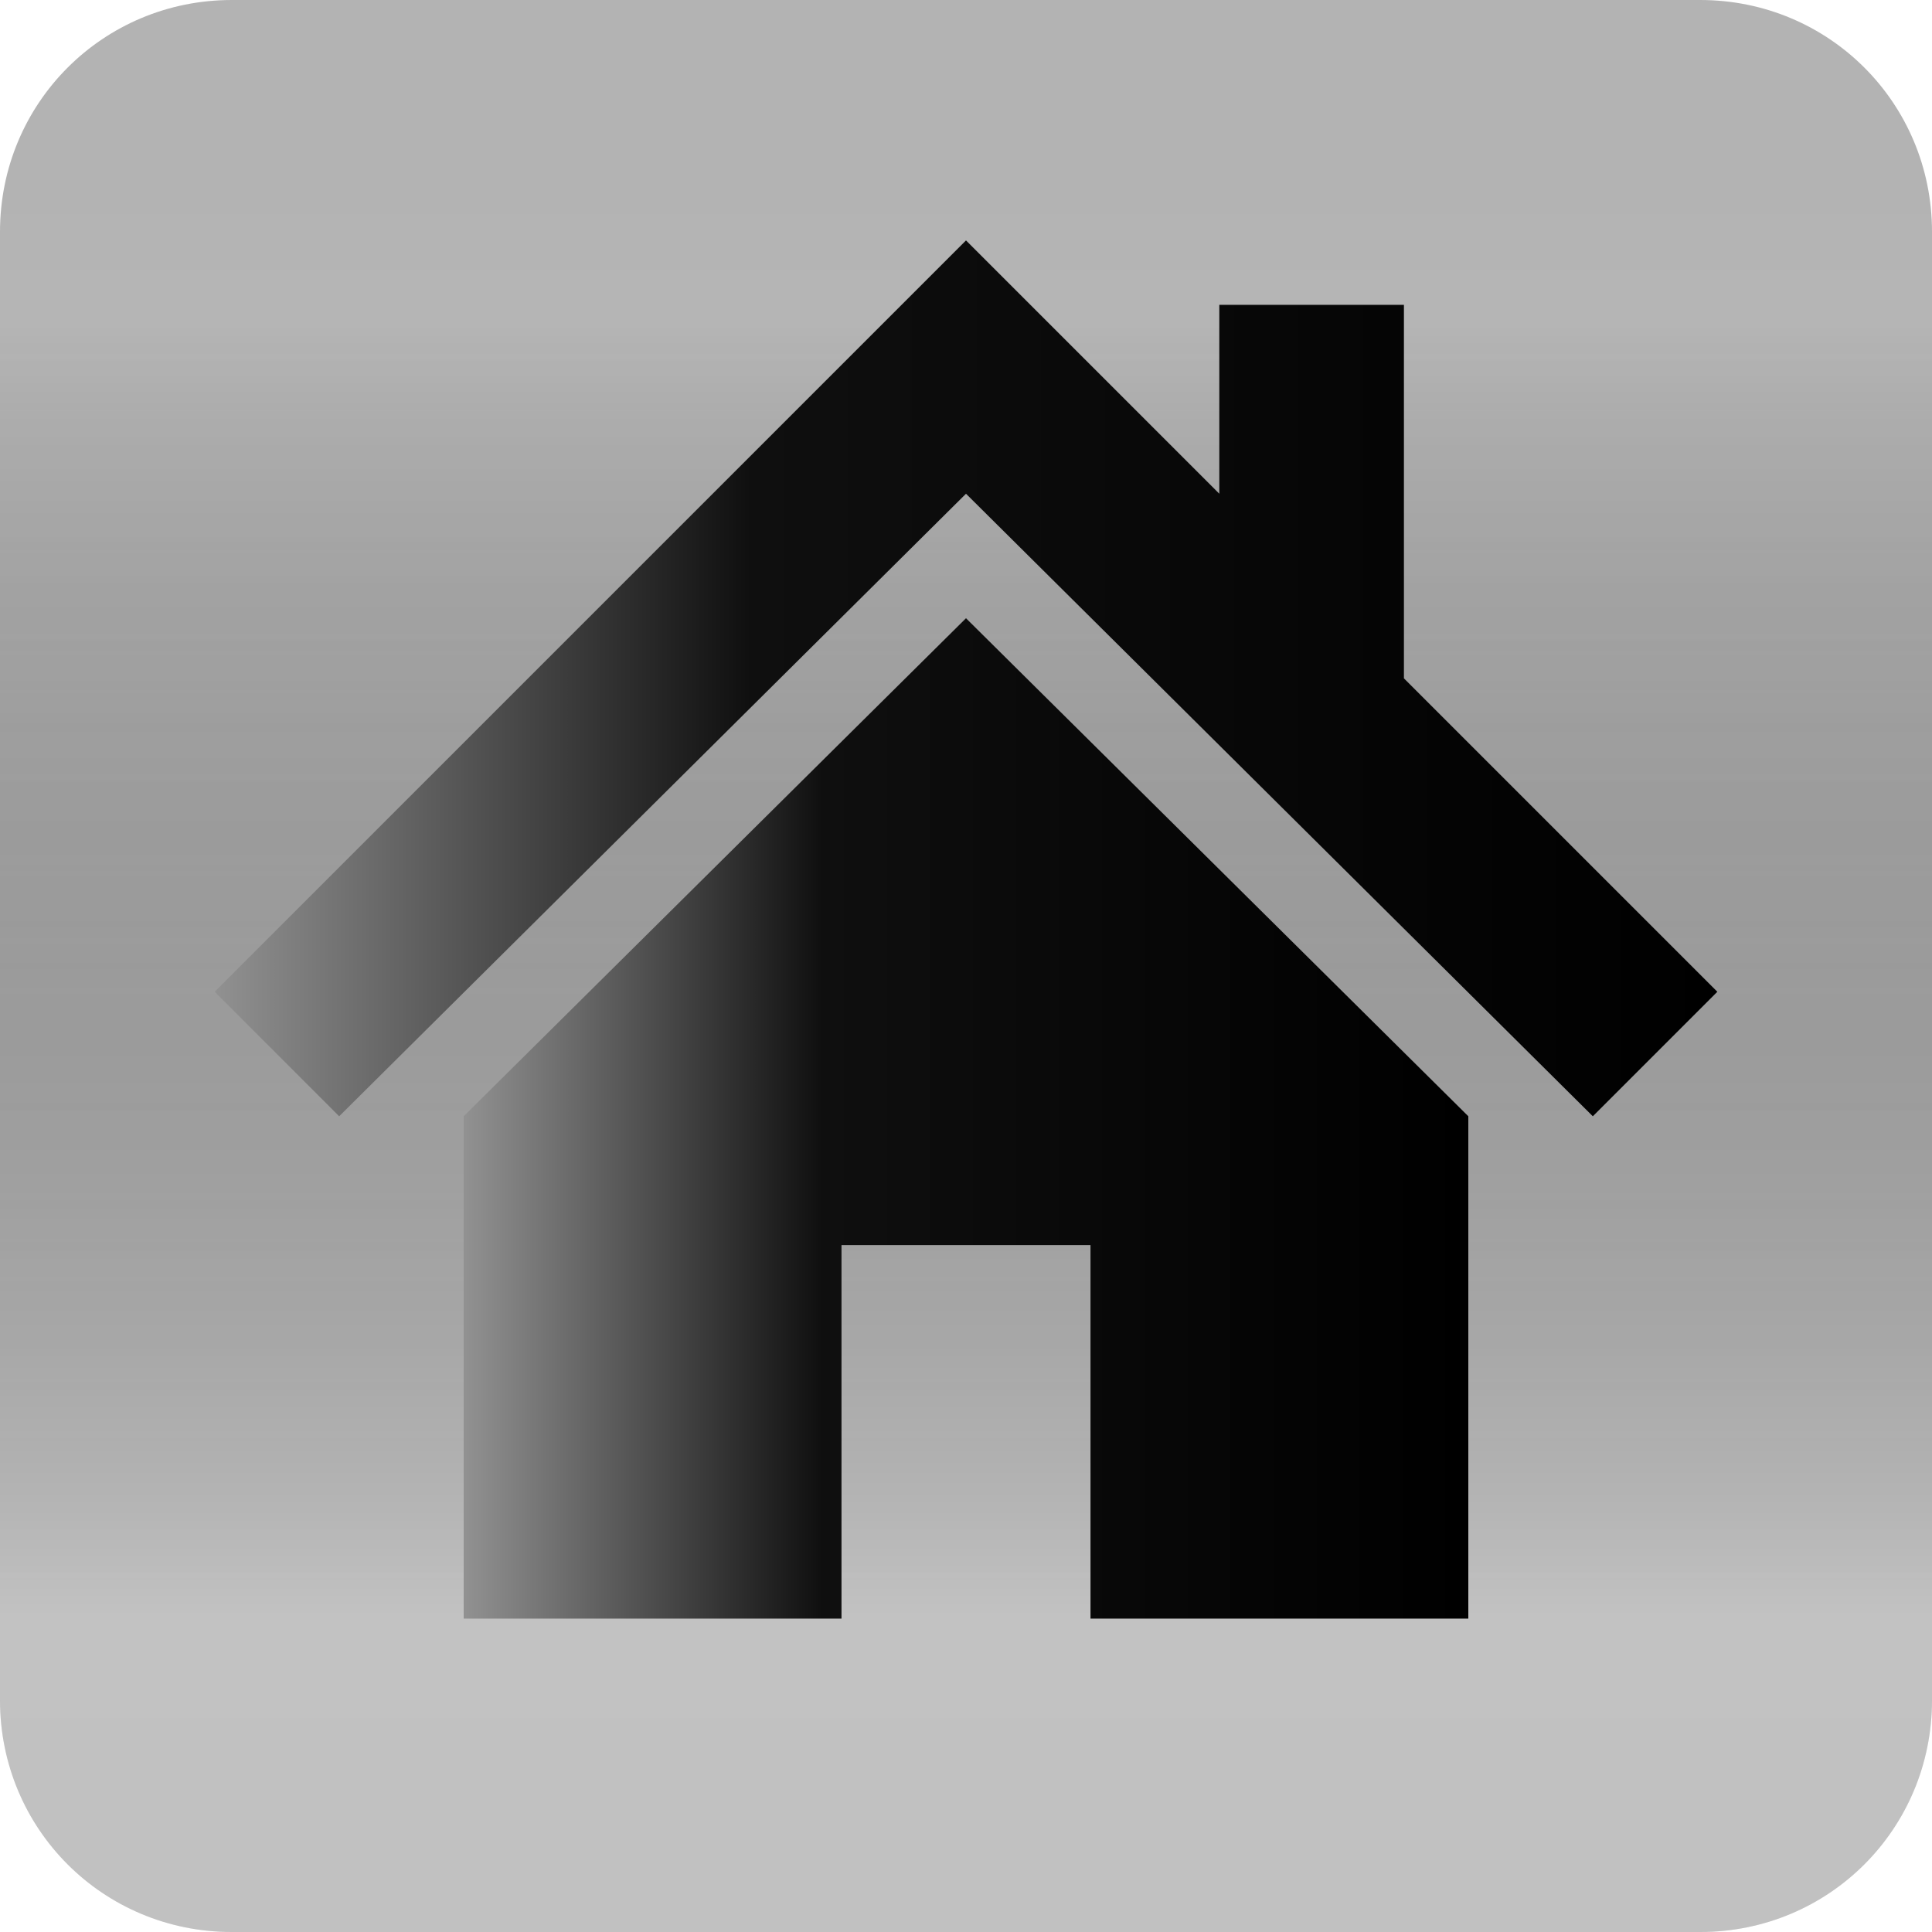
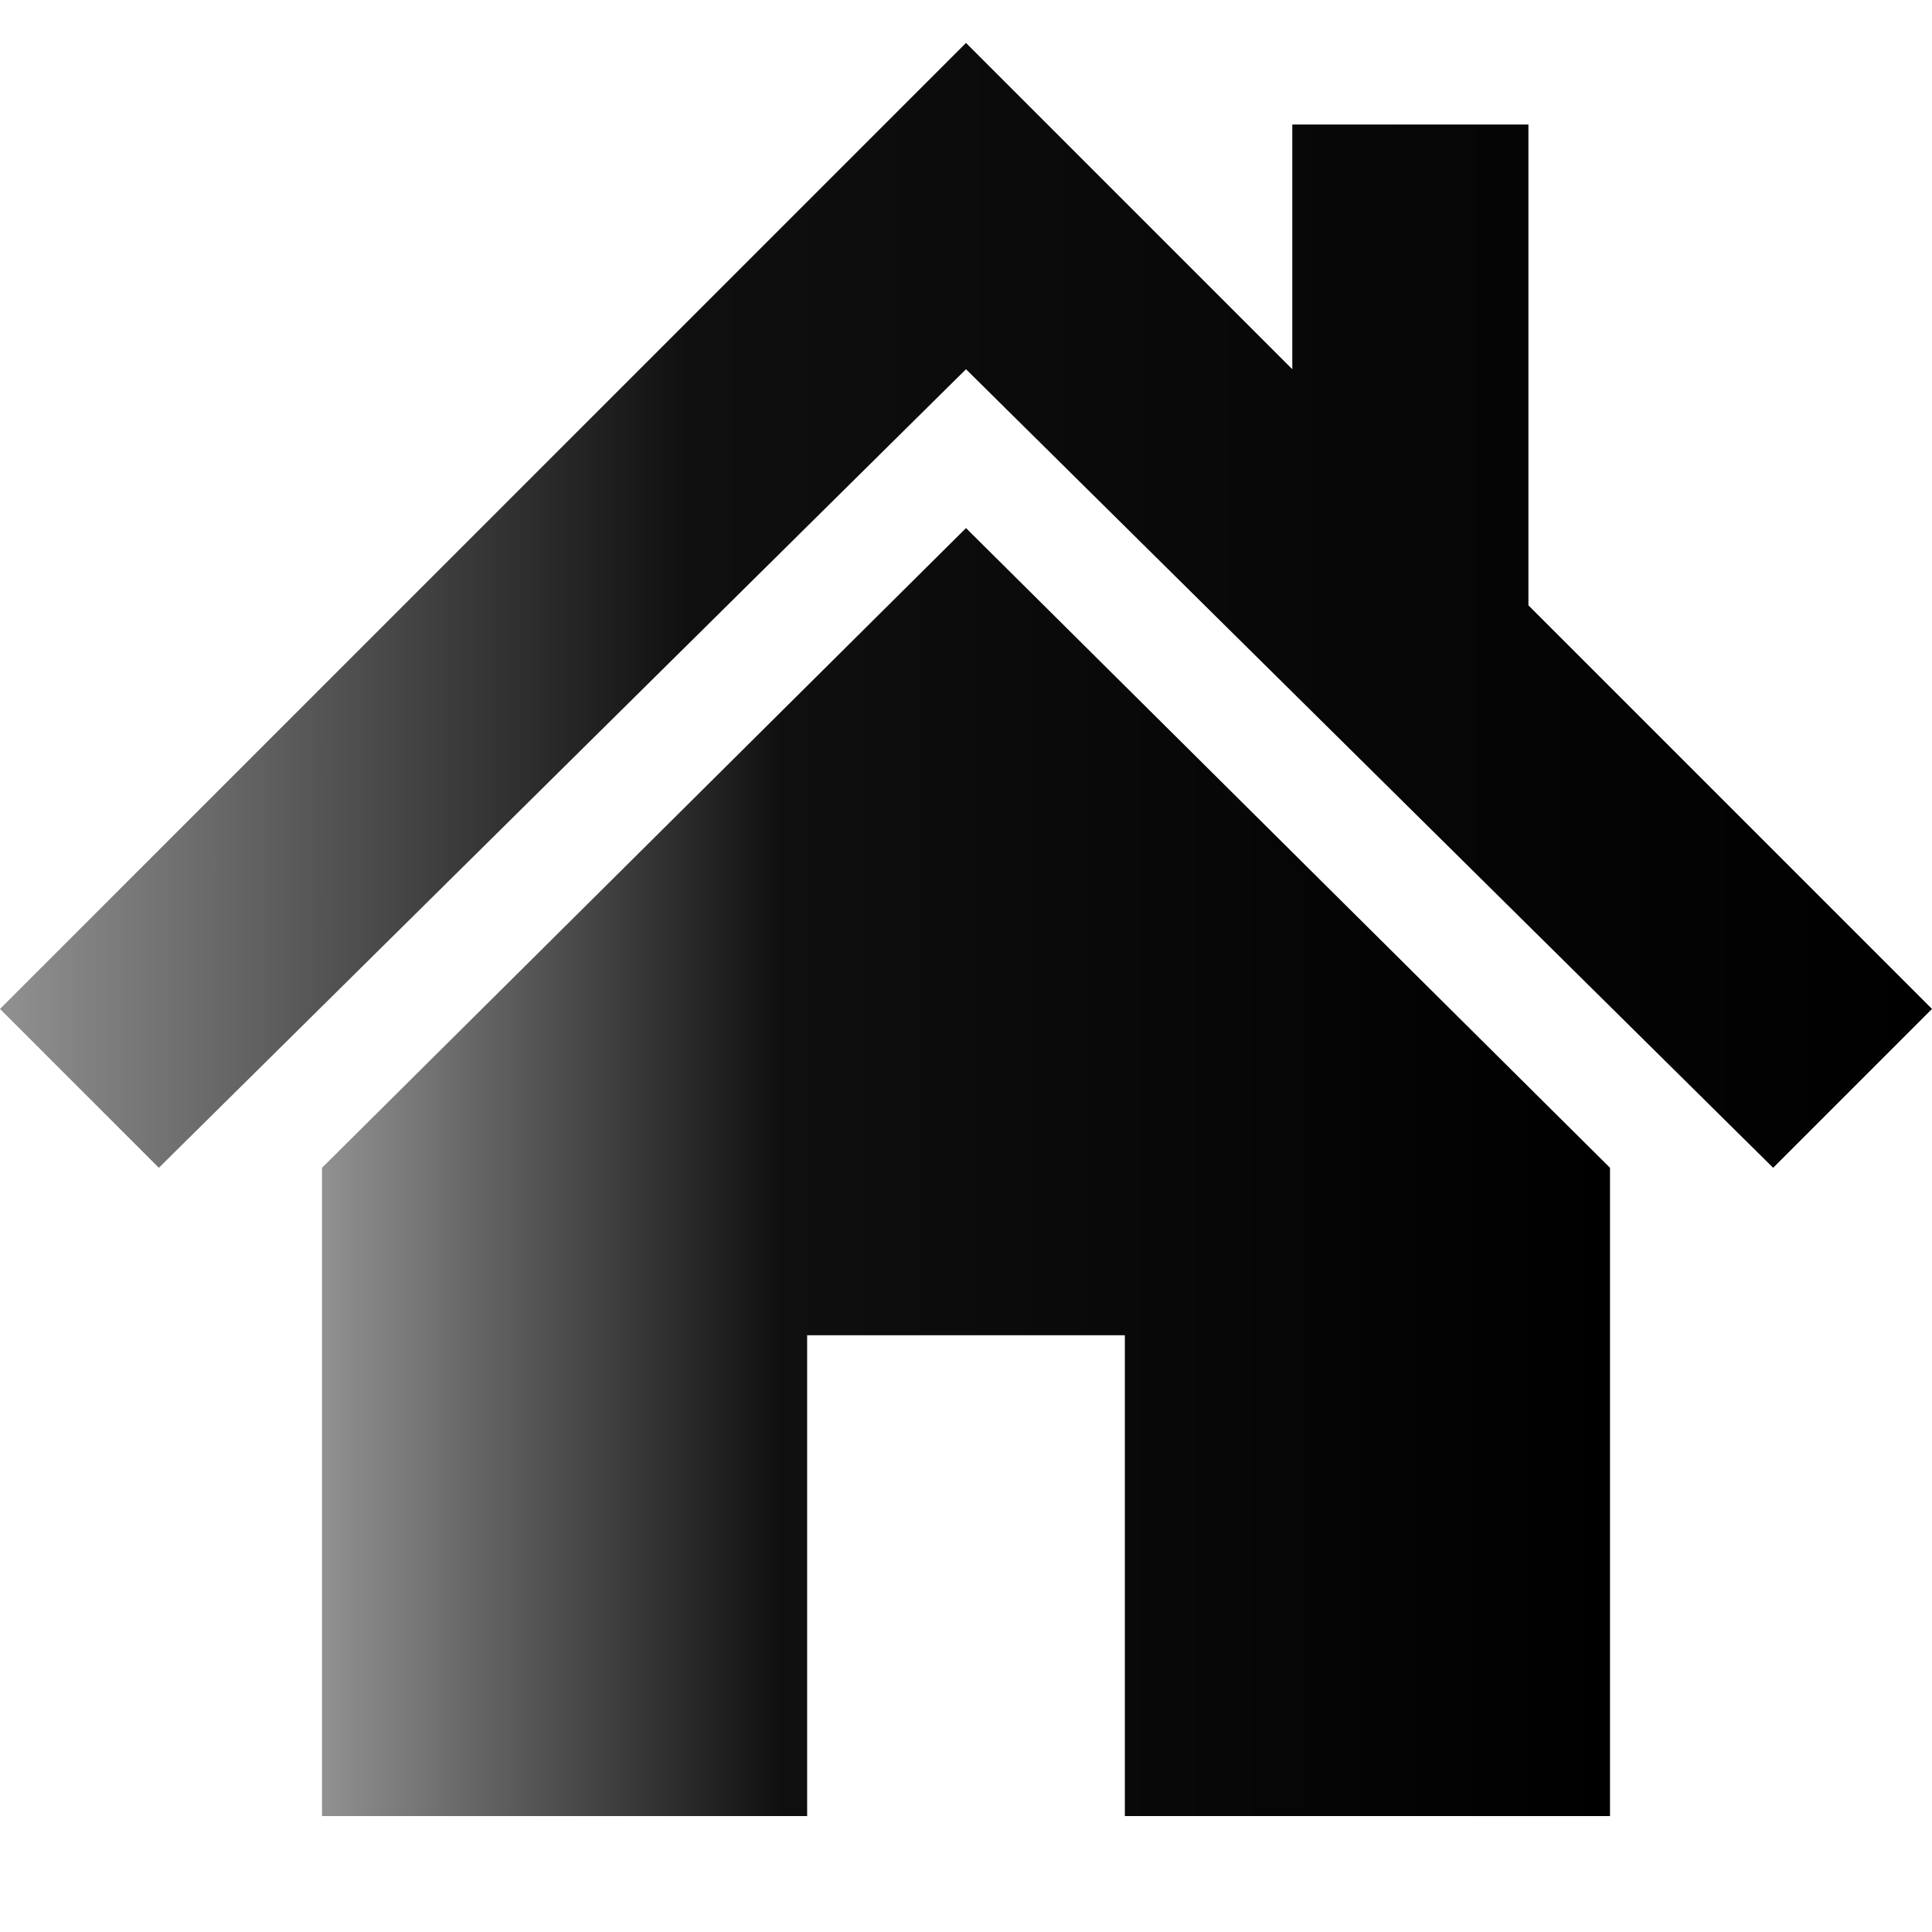
- <svg xmlns="http://www.w3.org/2000/svg" version="1.0" x="0px" y="0px" viewBox="0 0 45 45" style="enable-background:new 0 0 45 45;" xml:space="preserve">
+ <svg xmlns="http://www.w3.org/2000/svg" version="1.1" id="Layer_4" x="0px" y="0px" viewBox="0 0 45 45" style="enable-background:new 0 0 45 45;" xml:space="preserve">
  <style type="text/css">
- 	.st0{opacity:0.3;fill:url(#SVGID_1_);}
- 	.st1{opacity:0.3;fill:url(#SVGID_2_);}
- 	.st2{fill:url(#SVGID_3_);}
- 	.st3{fill:url(#SVGID_4_);}
+ 	.st0{fill:url(#SVGID_1_);}
+ 	.st1{fill:url(#SVGID_2_);}
</style>
-   <g id="Layer_2">
-     <g id="Layer_3">
-       <linearGradient id="SVGID_1_" gradientUnits="userSpaceOnUse" x1="-137.149" y1="302.684" x2="-137.149" y2="267.495" gradientTransform="matrix(-1 0 0 -1 -114.6491 309.9318)">
-         <stop offset="0" style="stop-color:#FFFFFF;stop-opacity:0.6" />
-         <stop offset="6.976287e-03" style="stop-color:#F6F6F6;stop-opacity:0.603" />
-         <stop offset="4.506669e-02" style="stop-color:#C8C8C8;stop-opacity:0.619" />
-         <stop offset="8.799452e-02" style="stop-color:#9D9D9D;stop-opacity:0.637" />
-         <stop offset="0.134" style="stop-color:#777777;stop-opacity:0.657" />
-         <stop offset="0.184" style="stop-color:#575757;stop-opacity:0.678" />
-         <stop offset="0.24" style="stop-color:#3B3B3B;stop-opacity:0.702" />
-         <stop offset="0.302" style="stop-color:#252525;stop-opacity:0.728" />
-         <stop offset="0.376" style="stop-color:#141414;stop-opacity:0.759" />
-         <stop offset="0.466" style="stop-color:#090909;stop-opacity:0.797" />
-         <stop offset="0.593" style="stop-color:#020202;stop-opacity:0.851" />
-         <stop offset="0.945" style="stop-color:#000000" />
-       </linearGradient>
-       <path class="st0" d="M45,39.6c0,3-2.4,5.4-5.4,5.4H5.4c-3,0-5.4-2.4-5.4-5.4V5.4C0,2.4,2.4,0,5.4,0h34.2c3,0,5.4,2.4,5.4,5.4V39.6    z" />
-     </g>
-     <linearGradient id="SVGID_2_" gradientUnits="userSpaceOnUse" x1="22.5" y1="37.752" x2="22.5" y2="2.563">
-       <stop offset="0" style="stop-color:#FFFFFF;stop-opacity:0.6" />
-       <stop offset="6.976287e-03" style="stop-color:#F6F6F6;stop-opacity:0.603" />
-       <stop offset="4.506669e-02" style="stop-color:#C8C8C8;stop-opacity:0.619" />
-       <stop offset="8.799452e-02" style="stop-color:#9D9D9D;stop-opacity:0.637" />
-       <stop offset="0.134" style="stop-color:#777777;stop-opacity:0.657" />
-       <stop offset="0.184" style="stop-color:#575757;stop-opacity:0.678" />
-       <stop offset="0.24" style="stop-color:#3B3B3B;stop-opacity:0.702" />
-       <stop offset="0.302" style="stop-color:#252525;stop-opacity:0.728" />
-       <stop offset="0.376" style="stop-color:#141414;stop-opacity:0.759" />
-       <stop offset="0.466" style="stop-color:#090909;stop-opacity:0.797" />
-       <stop offset="0.593" style="stop-color:#020202;stop-opacity:0.851" />
-       <stop offset="0.945" style="stop-color:#000000" />
-     </linearGradient>
-     <path class="st1" d="M0,5.4C0,2.4,2.4,0,5.4,0h34.2c3,0,5.4,2.4,5.4,5.4v34.2c0,3-2.4,5.4-5.4,5.4H5.4c-3,0-5.4-2.4-5.4-5.4V5.4z" />
-   </g>
-   <g id="Layer_4">
-     <linearGradient id="SVGID_3_" gradientUnits="userSpaceOnUse" x1="10.833" y1="26.042" x2="34.167" y2="26.042">
-       <stop offset="0" style="stop-color:#919191" />
-       <stop offset="0.357" style="stop-color:#0F0F0F" />
-       <stop offset="1" style="stop-color:#000000" />
-     </linearGradient>
-     <polygon class="st2" points="22.5,14.4 10.8,26 10.8,37.7 19.6,37.7 19.6,29 25.4,29 25.4,37.7 34.2,37.7 34.2,26  " />
-     <linearGradient id="SVGID_4_" gradientUnits="userSpaceOnUse" x1="5" y1="15.833" x2="40" y2="15.833">
-       <stop offset="0" style="stop-color:#919191" />
-       <stop offset="0.357" style="stop-color:#0F0F0F" />
-       <stop offset="1" style="stop-color:#000000" />
-     </linearGradient>
-     <polygon class="st3" points="32.7,15.8 32.7,7.1 28.4,7.1 28.4,11.5 22.5,5.6 5,23.1 7.9,26 22.5,11.5 37.1,26 40,23.1  " />
-   </g>
+   <linearGradient id="SVGID_1_" gradientUnits="userSpaceOnUse" x1="7.5" y1="17.693" x2="37.5" y2="17.693" gradientTransform="matrix(1 0 0 -1 0 45)">
+     <stop offset="0" style="stop-color:#919191" />
+     <stop offset="0.357" style="stop-color:#0F0F0F" />
+     <stop offset="1" style="stop-color:#000000" />
+   </linearGradient>
+   <polygon class="st0" points="22.5,12.3 7.5,27.2 7.5,42.3 18.8,42.3 18.8,31.1 26.2,31.1 26.2,42.3 37.5,42.3 37.5,27.2 " />
+   <linearGradient id="SVGID_2_" gradientUnits="userSpaceOnUse" x1="0" y1="30.871" x2="45" y2="30.871" gradientTransform="matrix(1 0 0 -1 0 45)">
+     <stop offset="0" style="stop-color:#919191" />
+     <stop offset="0.357" style="stop-color:#0F0F0F" />
+     <stop offset="1" style="stop-color:#000000" />
+   </linearGradient>
+   <polygon class="st1" points="35.6,14.1 35.6,2.9 30.1,2.9 30.1,8.6 22.5,1 0,23.5 3.7,27.2 22.5,8.6 41.3,27.2 45,23.5 " />
</svg>
